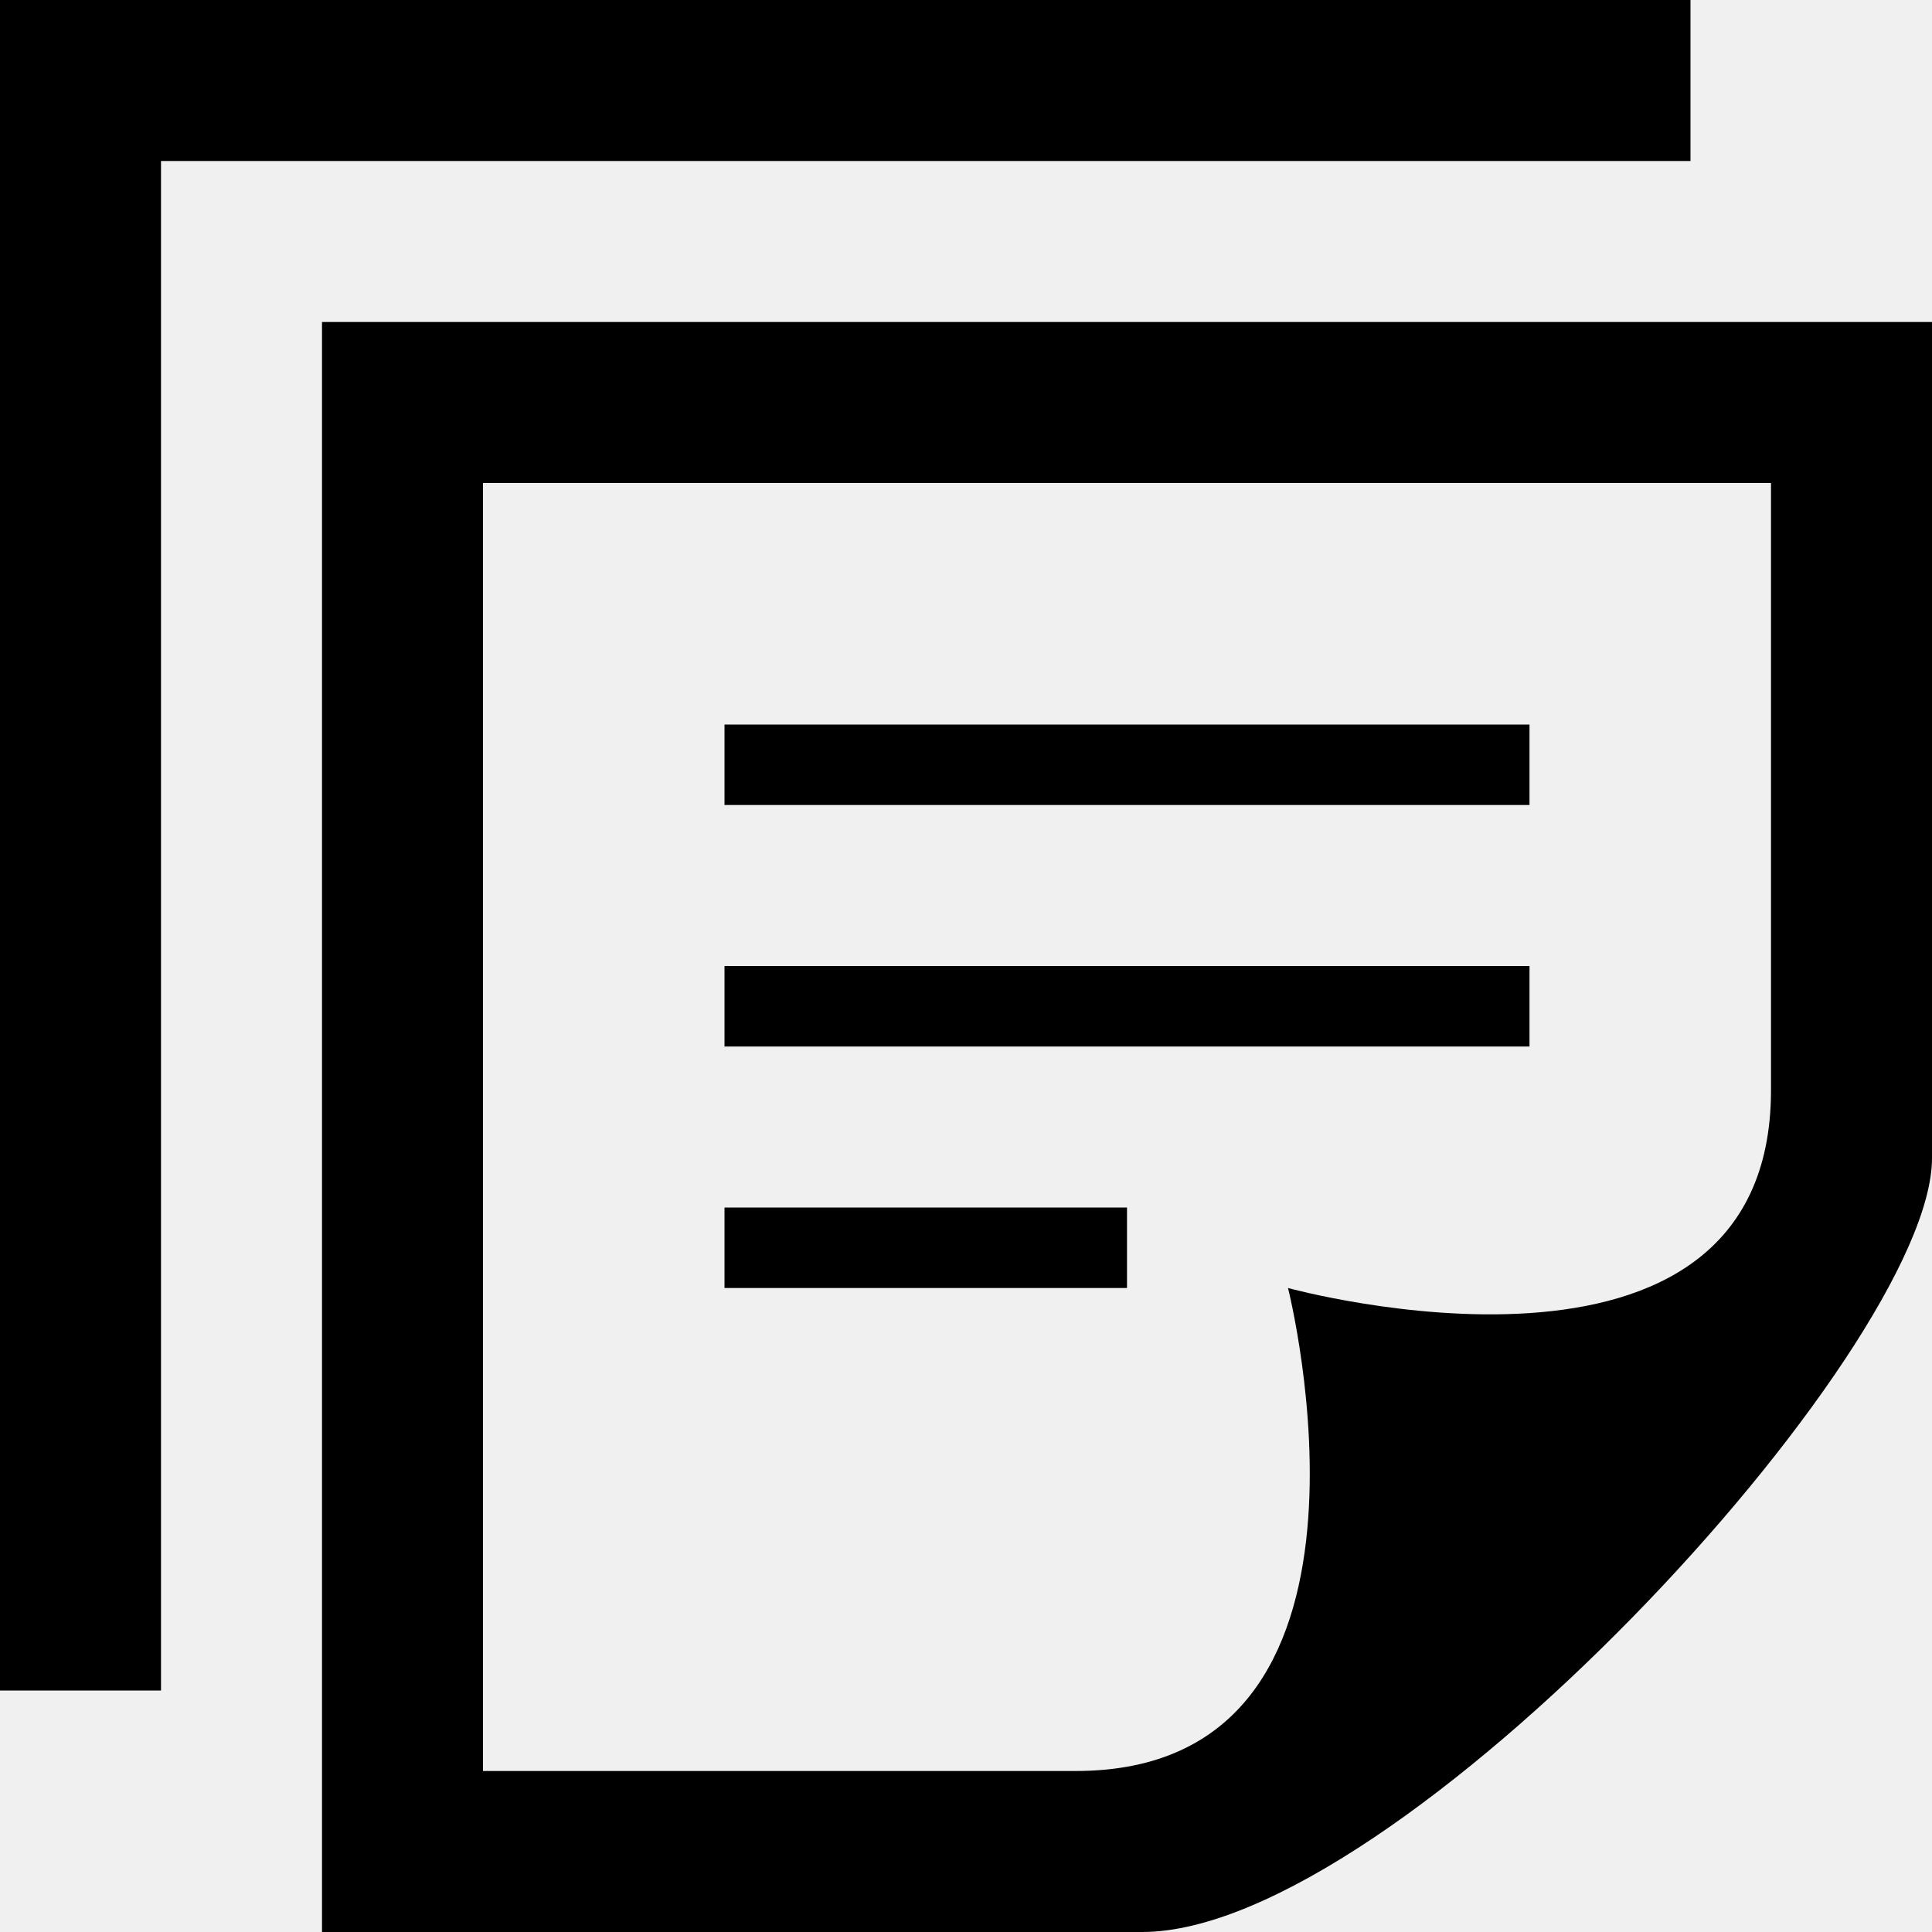
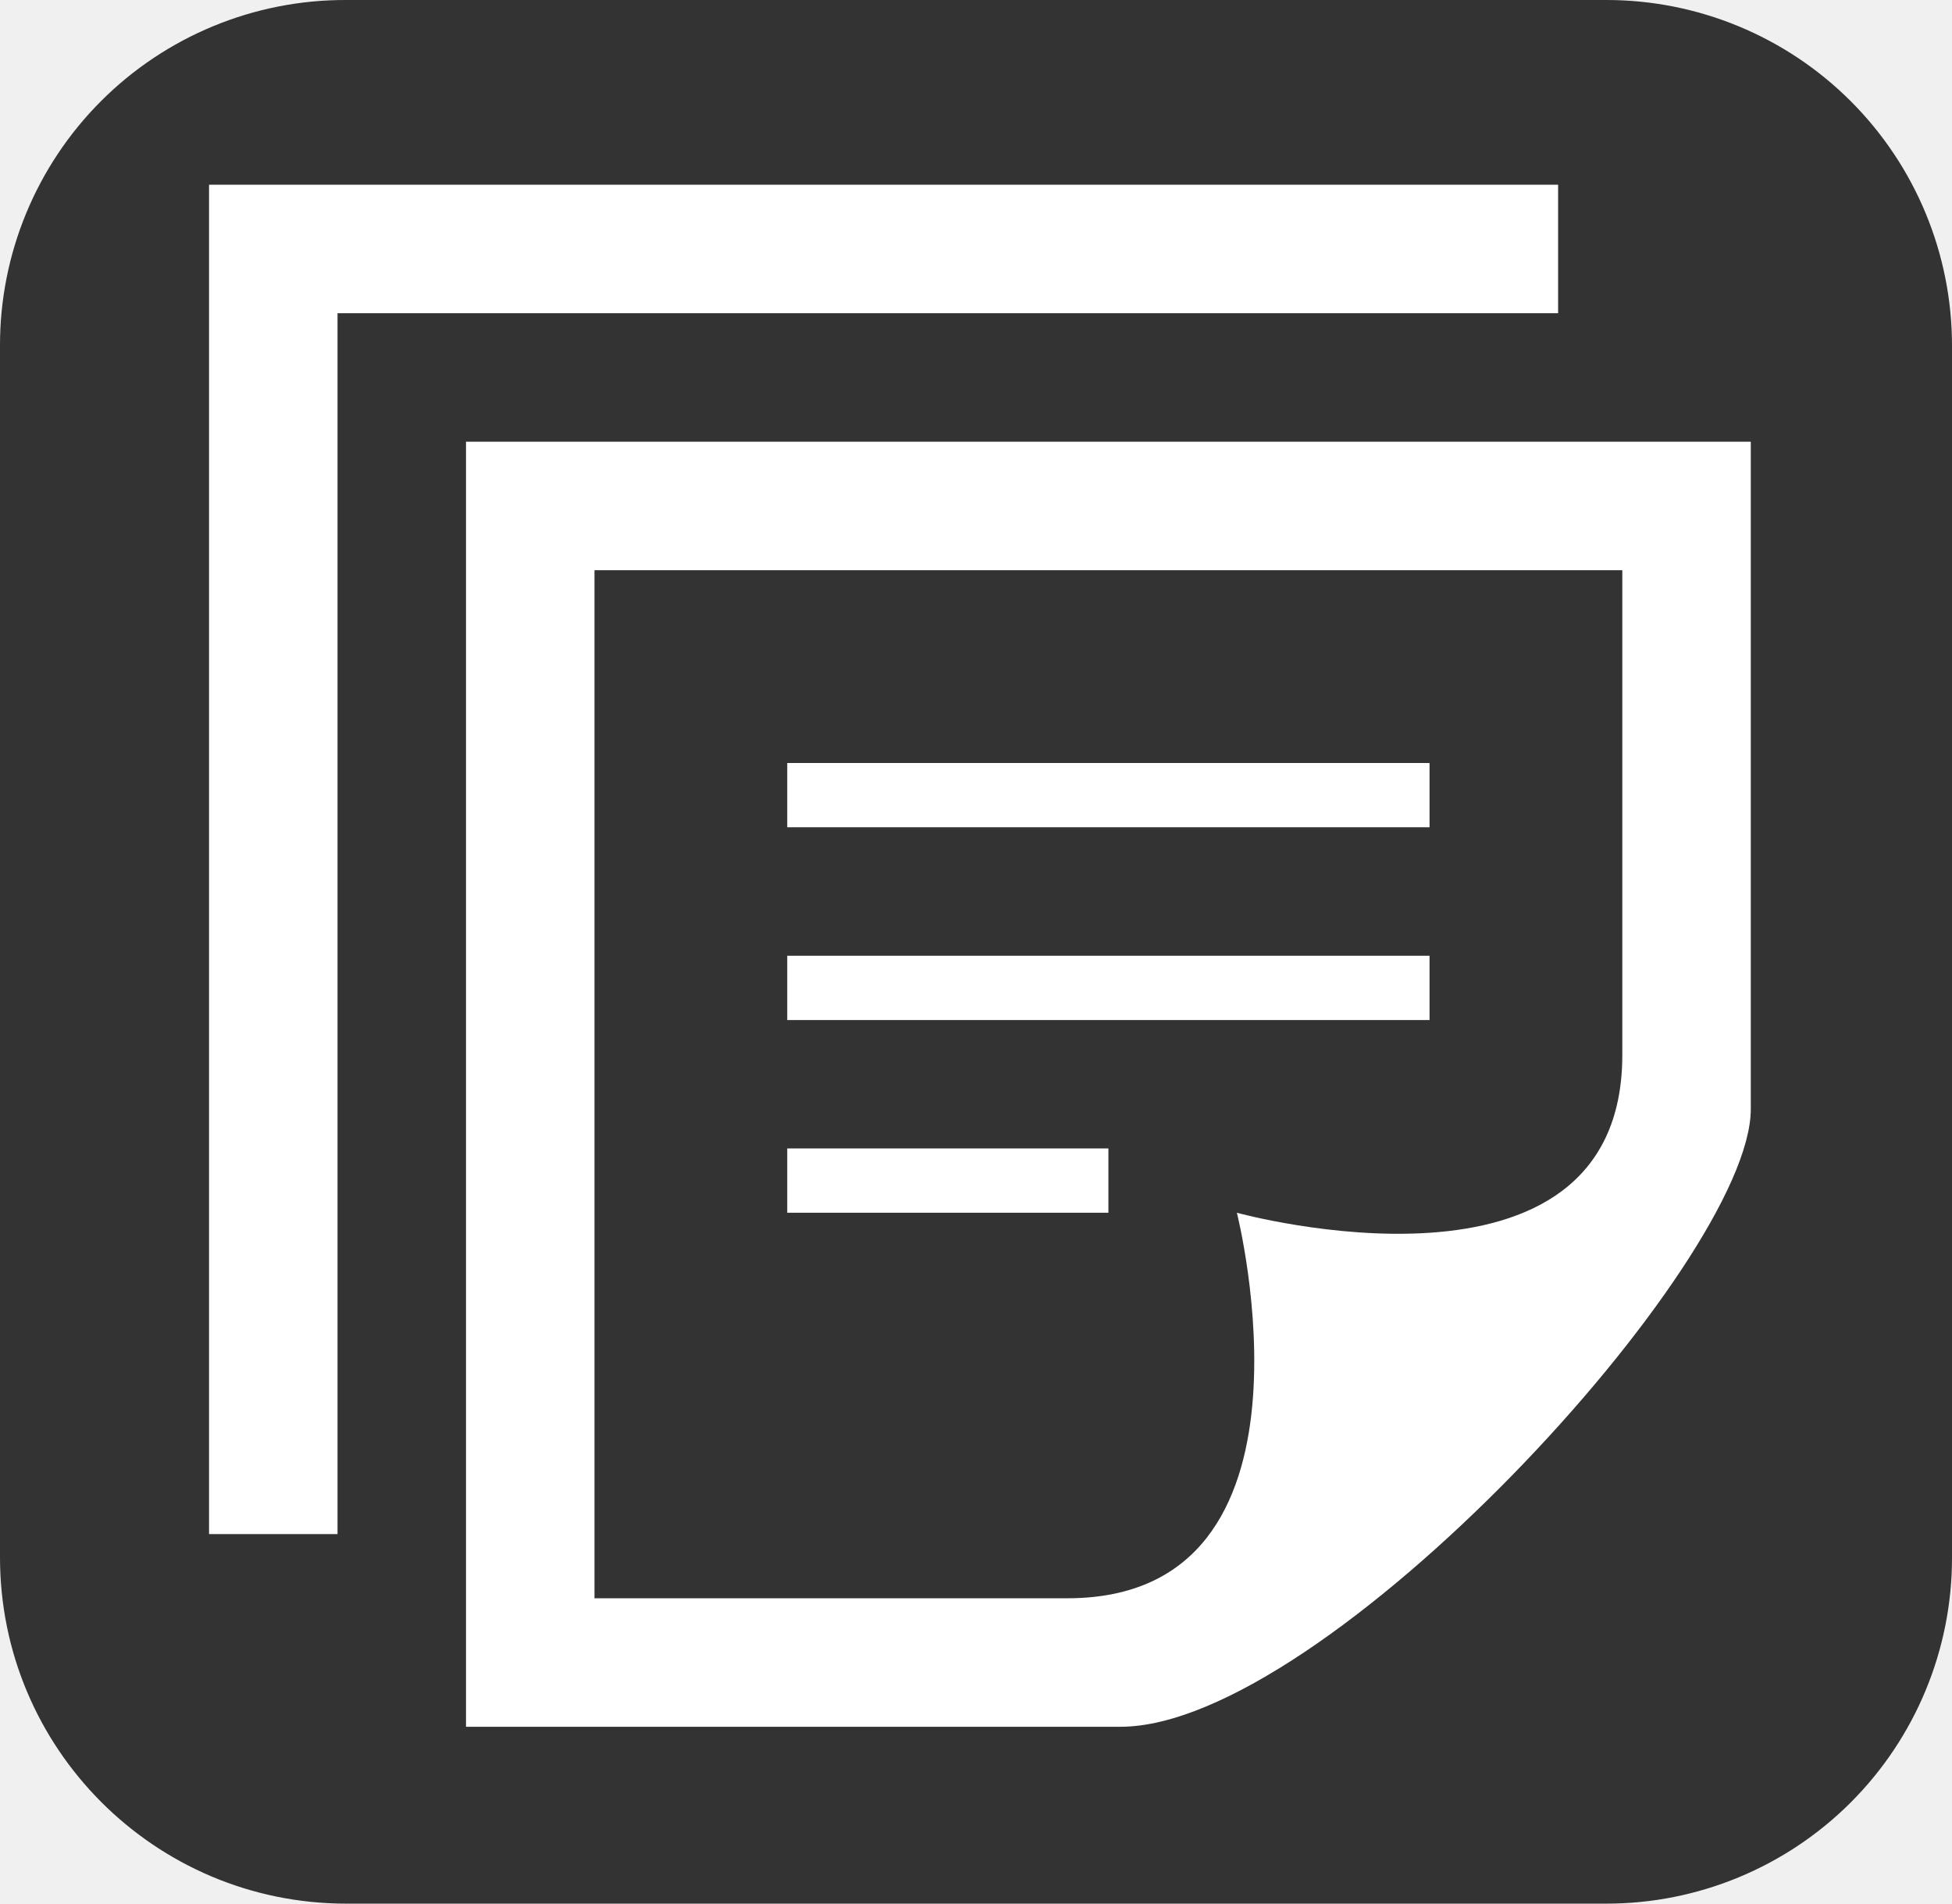
- <svg xmlns="http://www.w3.org/2000/svg" width="24" height="24" viewBox="0 0 24 24">
-   <path d="M6 22v-16h16v7.543c0 4.107-6 2.457-6 2.457s1.518 6-2.638 6h-7.362zm18-7.614v-10.386h-20v20h10.189c3.163 0 9.811-7.223 9.811-9.614zm-10 1.614h-5v-1h5v1zm5-4h-10v1h10v-1zm0-3h-10v1h10v-1zm2-7h-19v19h-2v-21h21v2z" />
+ <svg xmlns="http://www.w3.org/2000/svg" id="Layer_1" data-name="Layer 1" viewBox="0 0 224.1 218.5">
+   <defs>
+     <style>.cls-1{fill:#333;}.cls-2{fill:#fff;}</style>
+   </defs>
+   <g id="Layer_2" data-name="Layer 2">
+     <g id="Surfaces">
+       <g id="Drawing_Surface" data-name="Drawing Surface">
+         <g id="Outline_no_shadow" data-name="Outline no shadow">
+           <path class="cls-1" d="M47.7,7.8H192.4a39.67,39.67,0,0,1,39.7,39.7V186.6a39.67,39.67,0,0,1-39.7,39.7H47.7A39.75,39.75,0,0,1,8,186.5V47.5A39.61,39.61,0,0,1,47.7,7.8Z" transform="translate(-8 -7.8)" />
+         </g>
+       </g>
+     </g>
+   </g>
+   <path class="cls-2" d="M76.25,191.25v-118h118v55.63C194.25,159.17,150,147,150,147s11.2,44.25-19.46,44.25ZM209,135.1V58.5H61.5V206h75.14C160,206,209,152.73,209,135.1ZM135.25,147H98.38v-7.38h36.87Zm36.87-29.5H98.38v7.38h73.74Zm0-22.12H98.38v7.37h73.74Zm14.76-51.63H46.75V183.88H32V29H186.88Z" transform="translate(-8 -7.8)" />
</svg>
